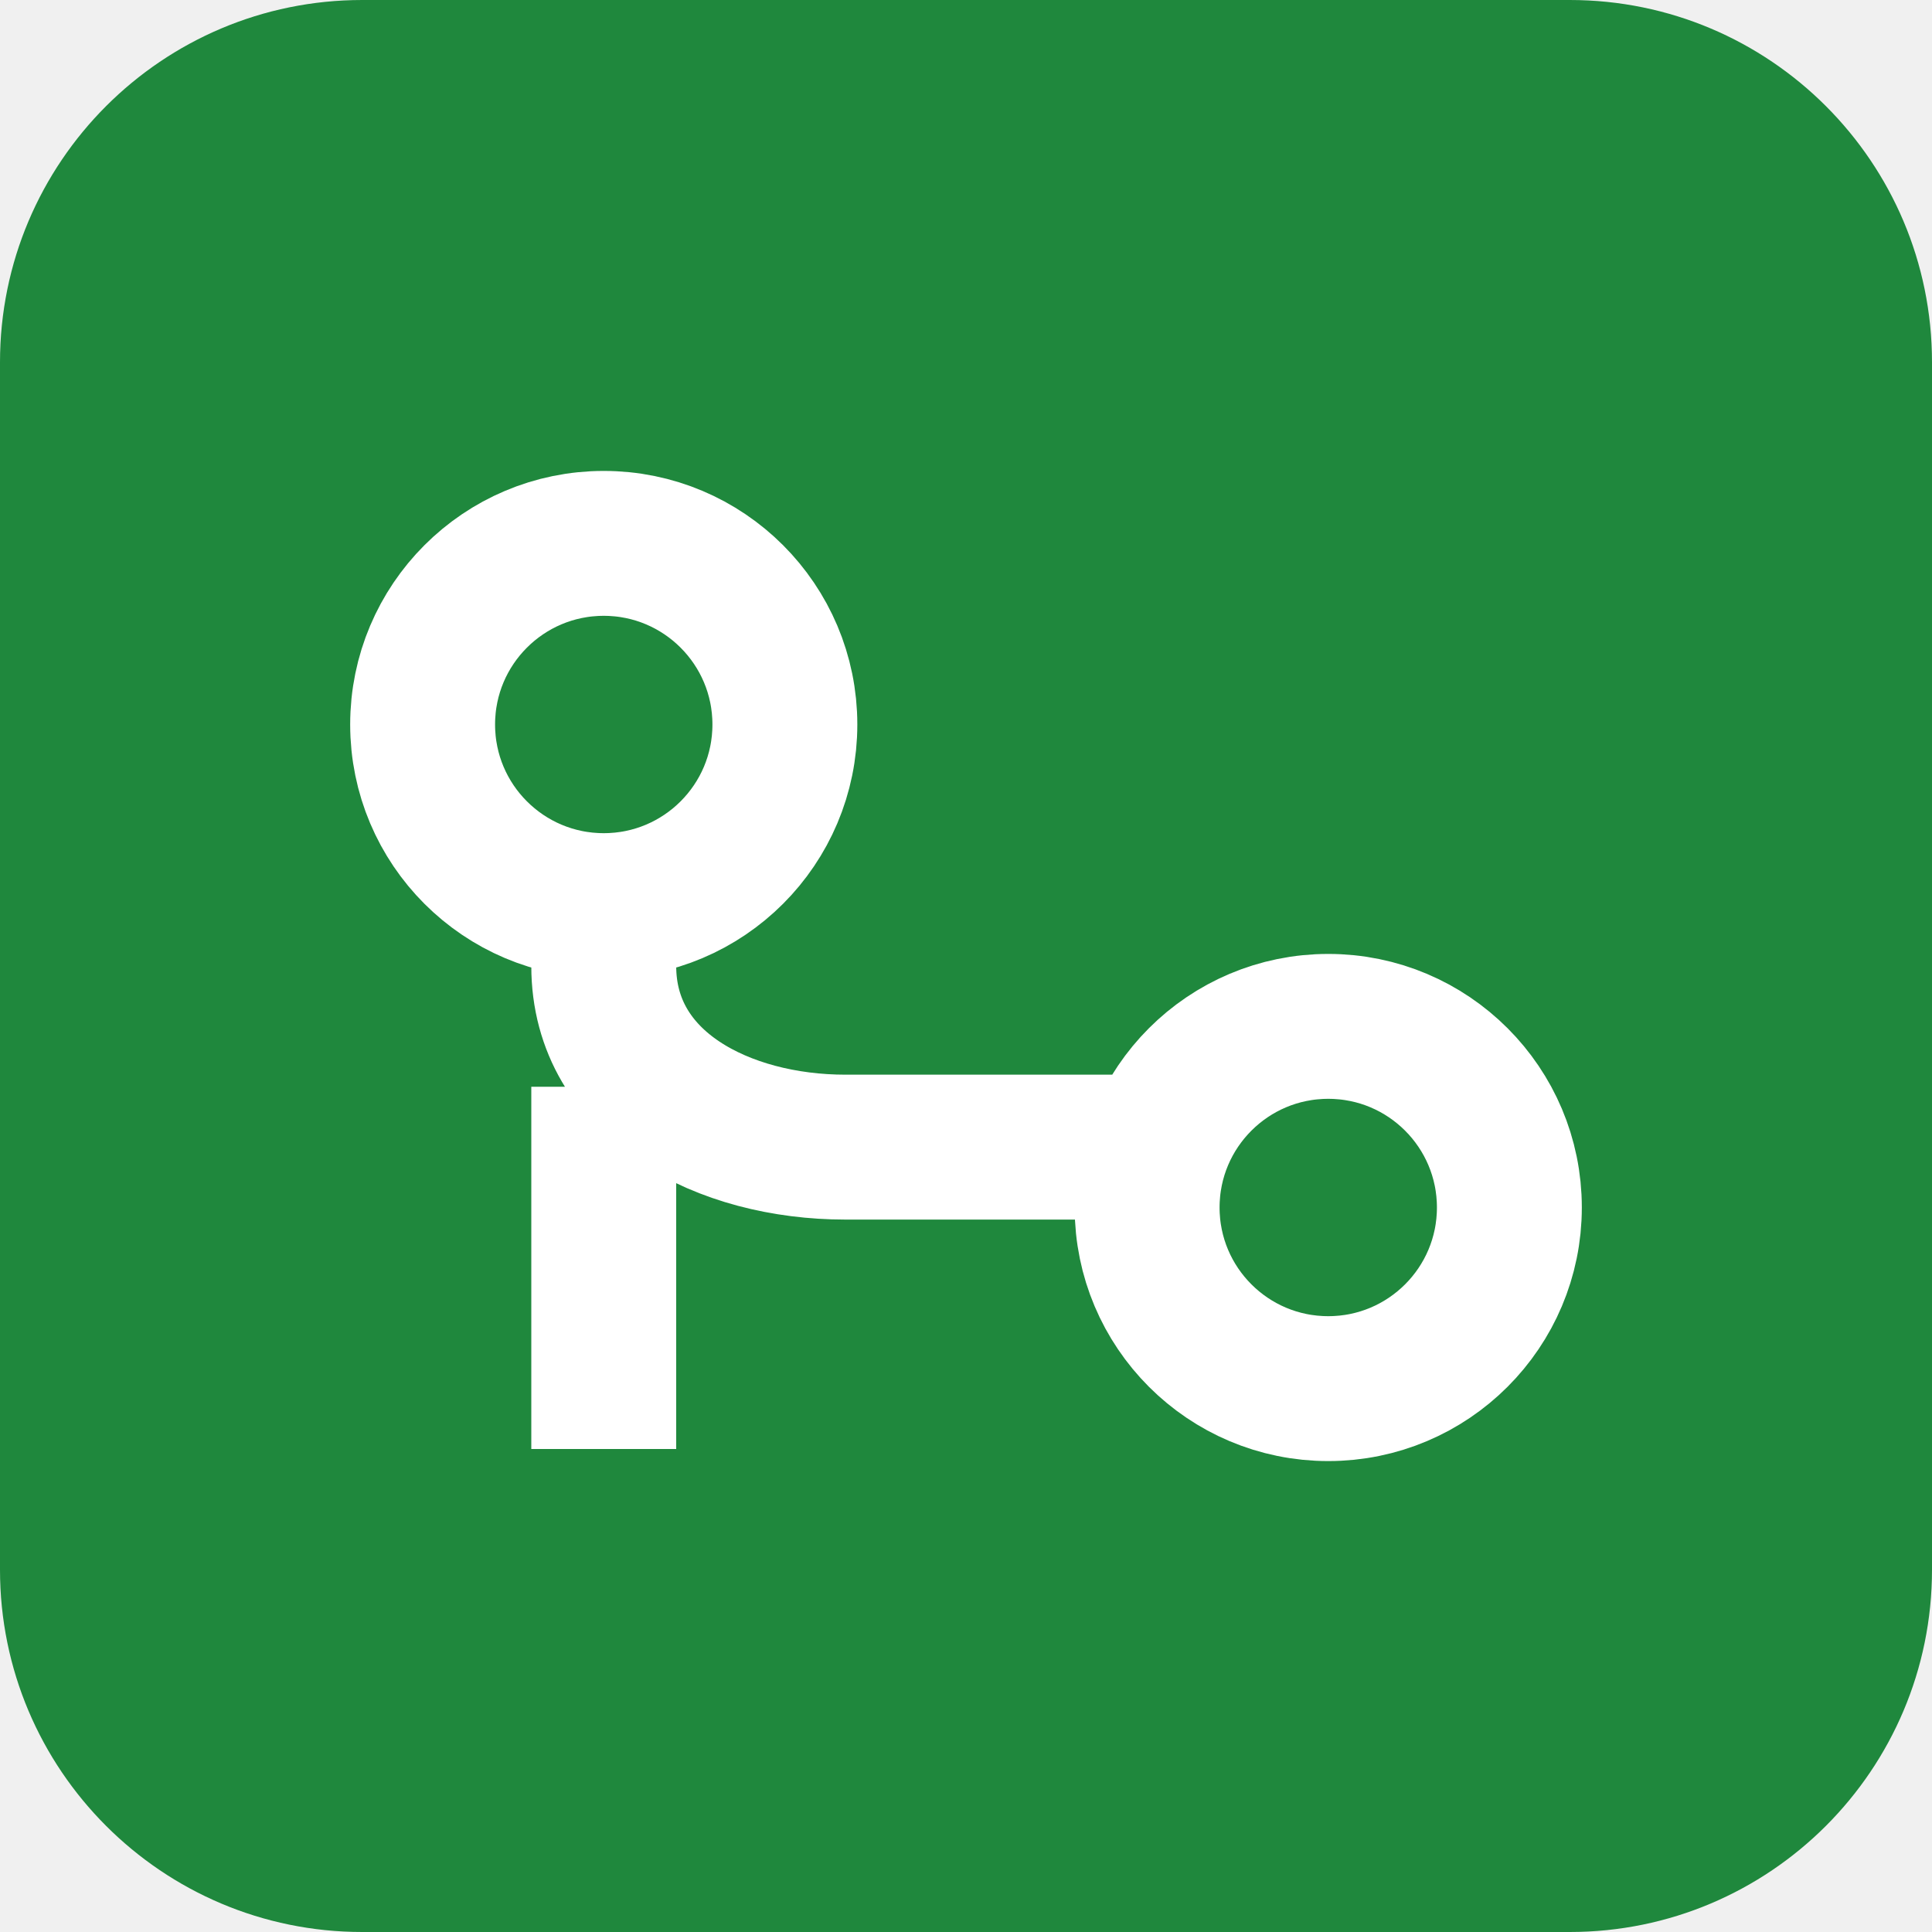
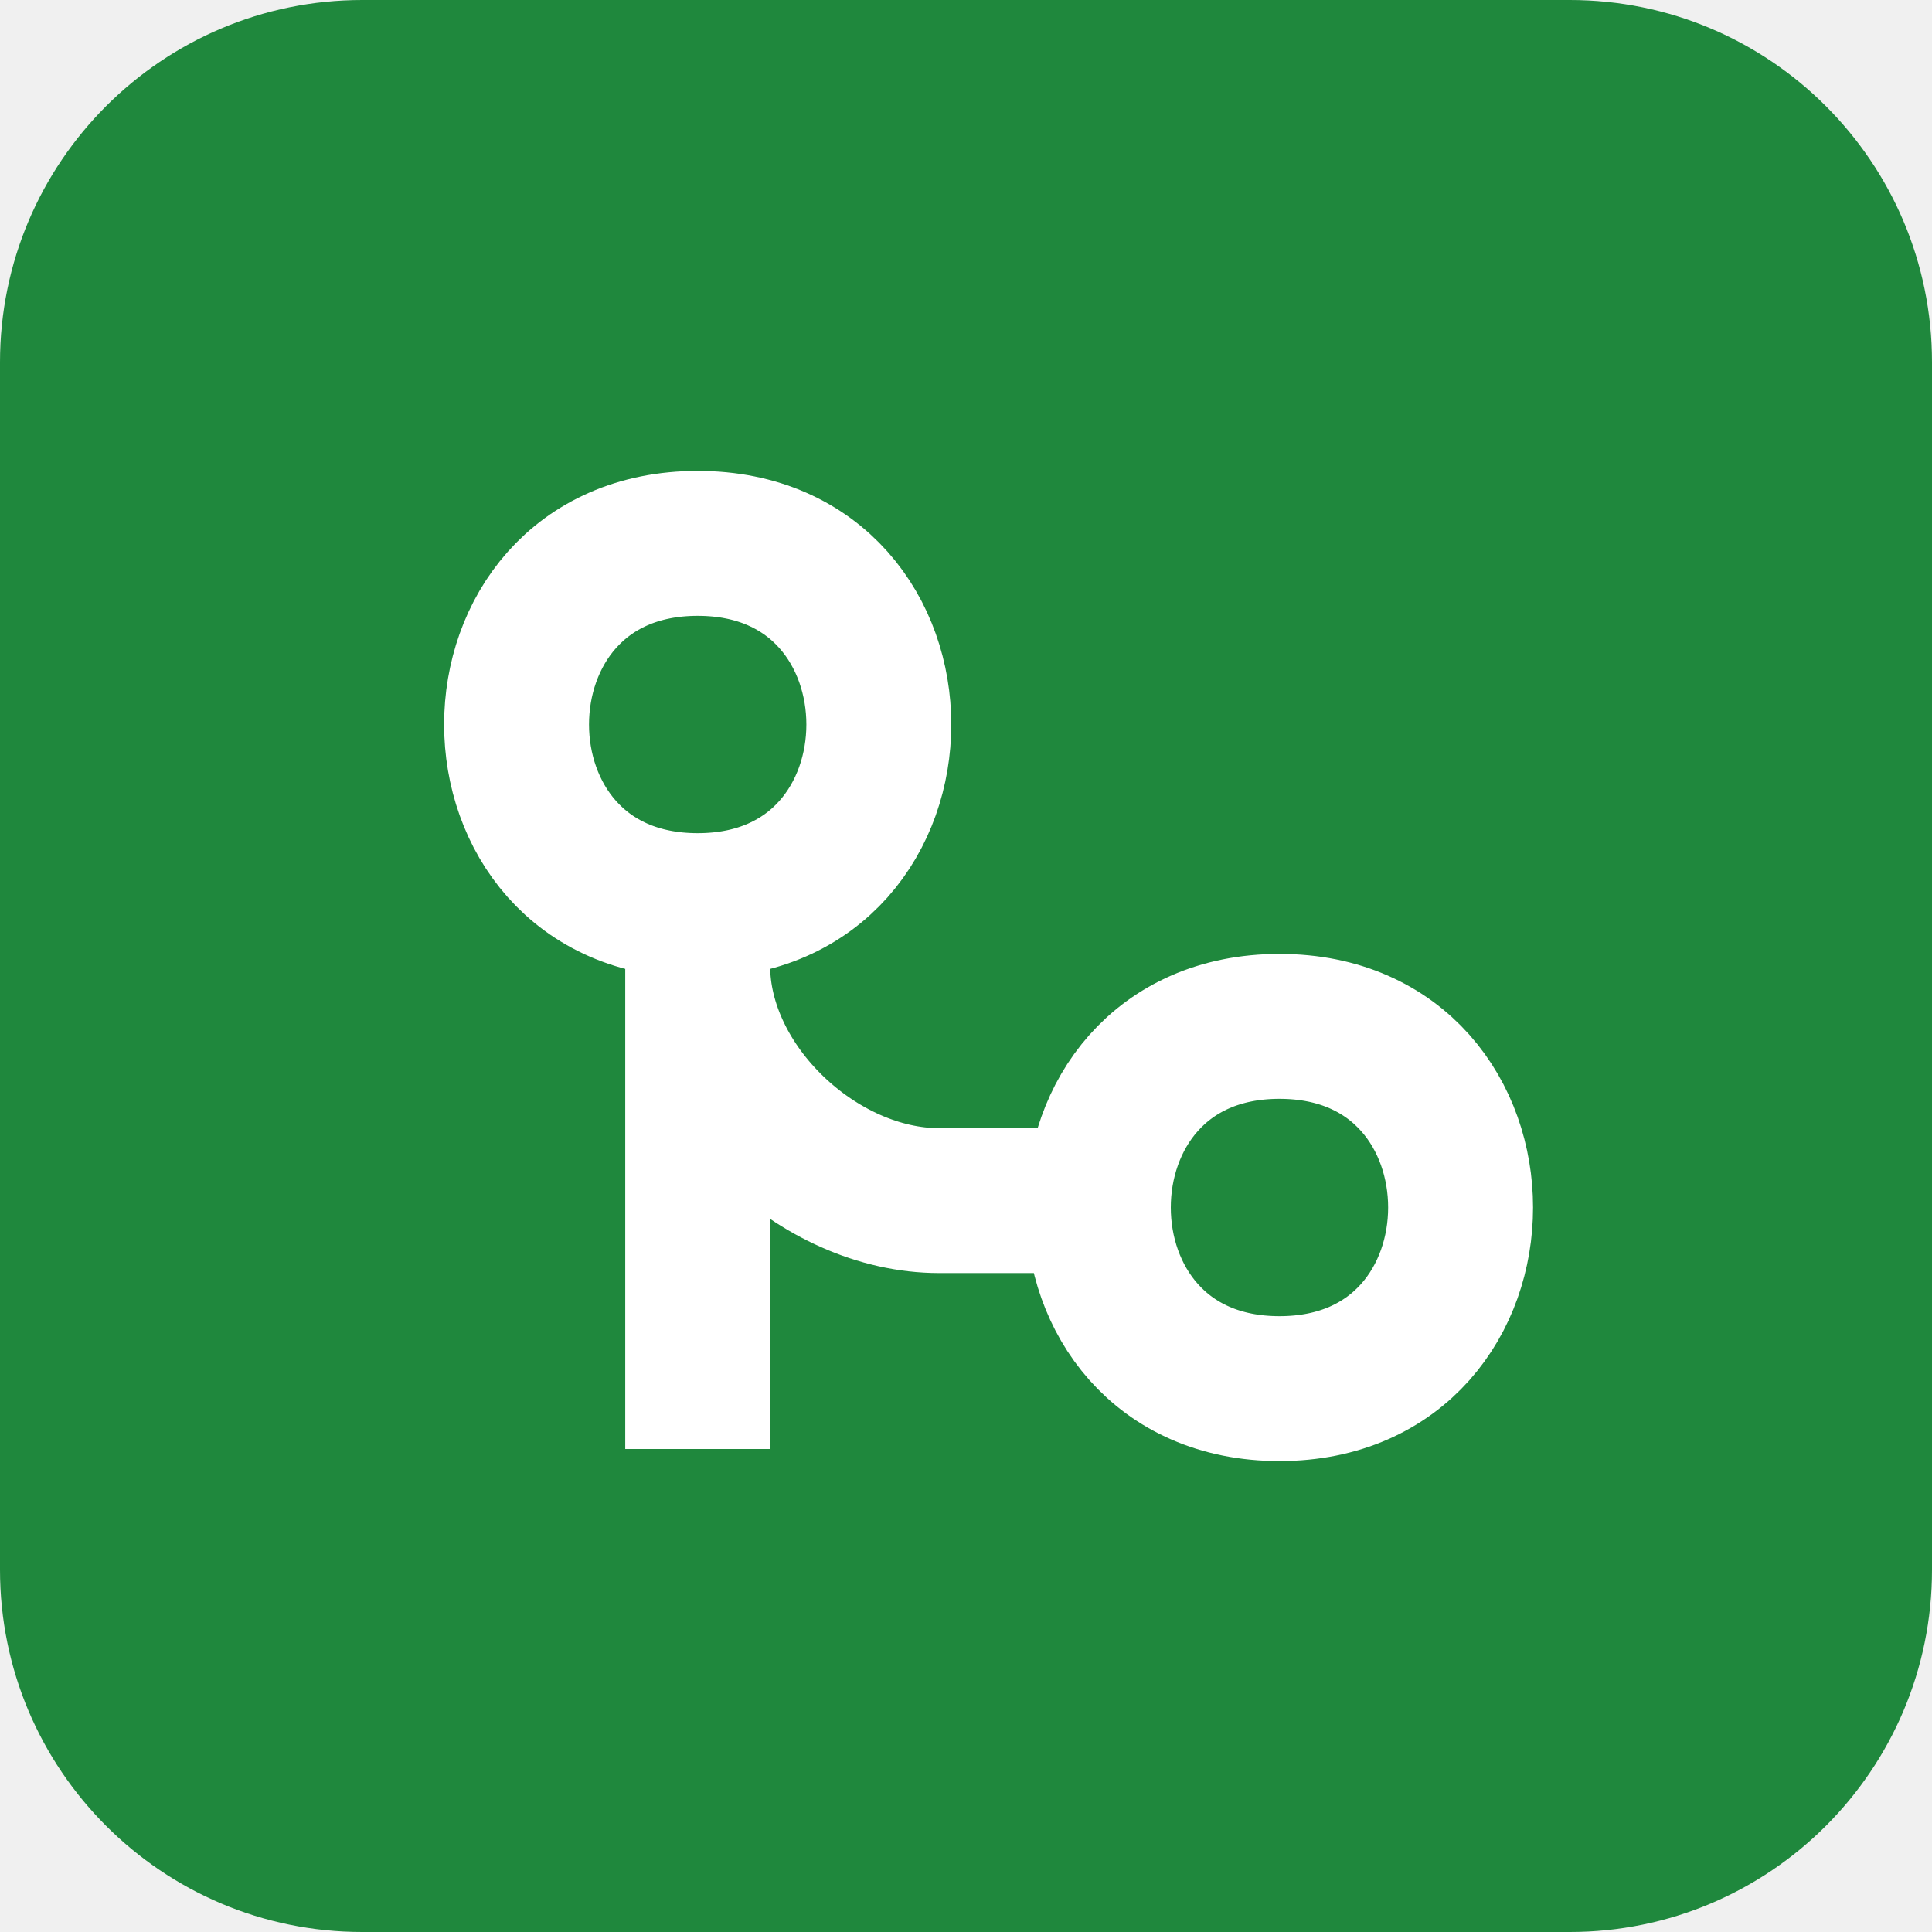
- <svg xmlns="http://www.w3.org/2000/svg" viewBox="0 0 16 16">
-   <rect width="16" height="16" rx="3" fill="#1f883d" />
-   <path d="M5 4.5a1.5 1.5 0 1 1 0 3 1.5 1.5 0 0 1 0-3Zm0 4.5v3M11 8.5a1.5 1.5 0 1 1 0 3 1.5 1.5 0 0 1 0-3ZM5 7.5v.5c0 1 1 1.5 2 1.5h2.5" stroke="#fff" stroke-width="1.2" fill="none" />
+ <svg xmlns="http://www.w3.org/2000/svg" viewBox="0 0 16 16" version="1.1" id="svg6">
+   <defs id="defs10" />
+   <rect width="16" height="16" rx="3" fill="#1f883d" id="rect2" />
+   <path d="m 5.778,4.5 c 2,0 2,3 0,3 -2,0 -2,-3 0,-3 z m 0,3.502 V 12 m 4.818,-3.5 c 2,0 2,3 0,3 -2,0 -2,-3 0,-3 z M 5.778,7.5 V 8 c 0,1 1,1.943 2,1.943 h 1.632" stroke="#ffffff" stroke-width="1.2" fill="none" id="path4" />
</svg>
